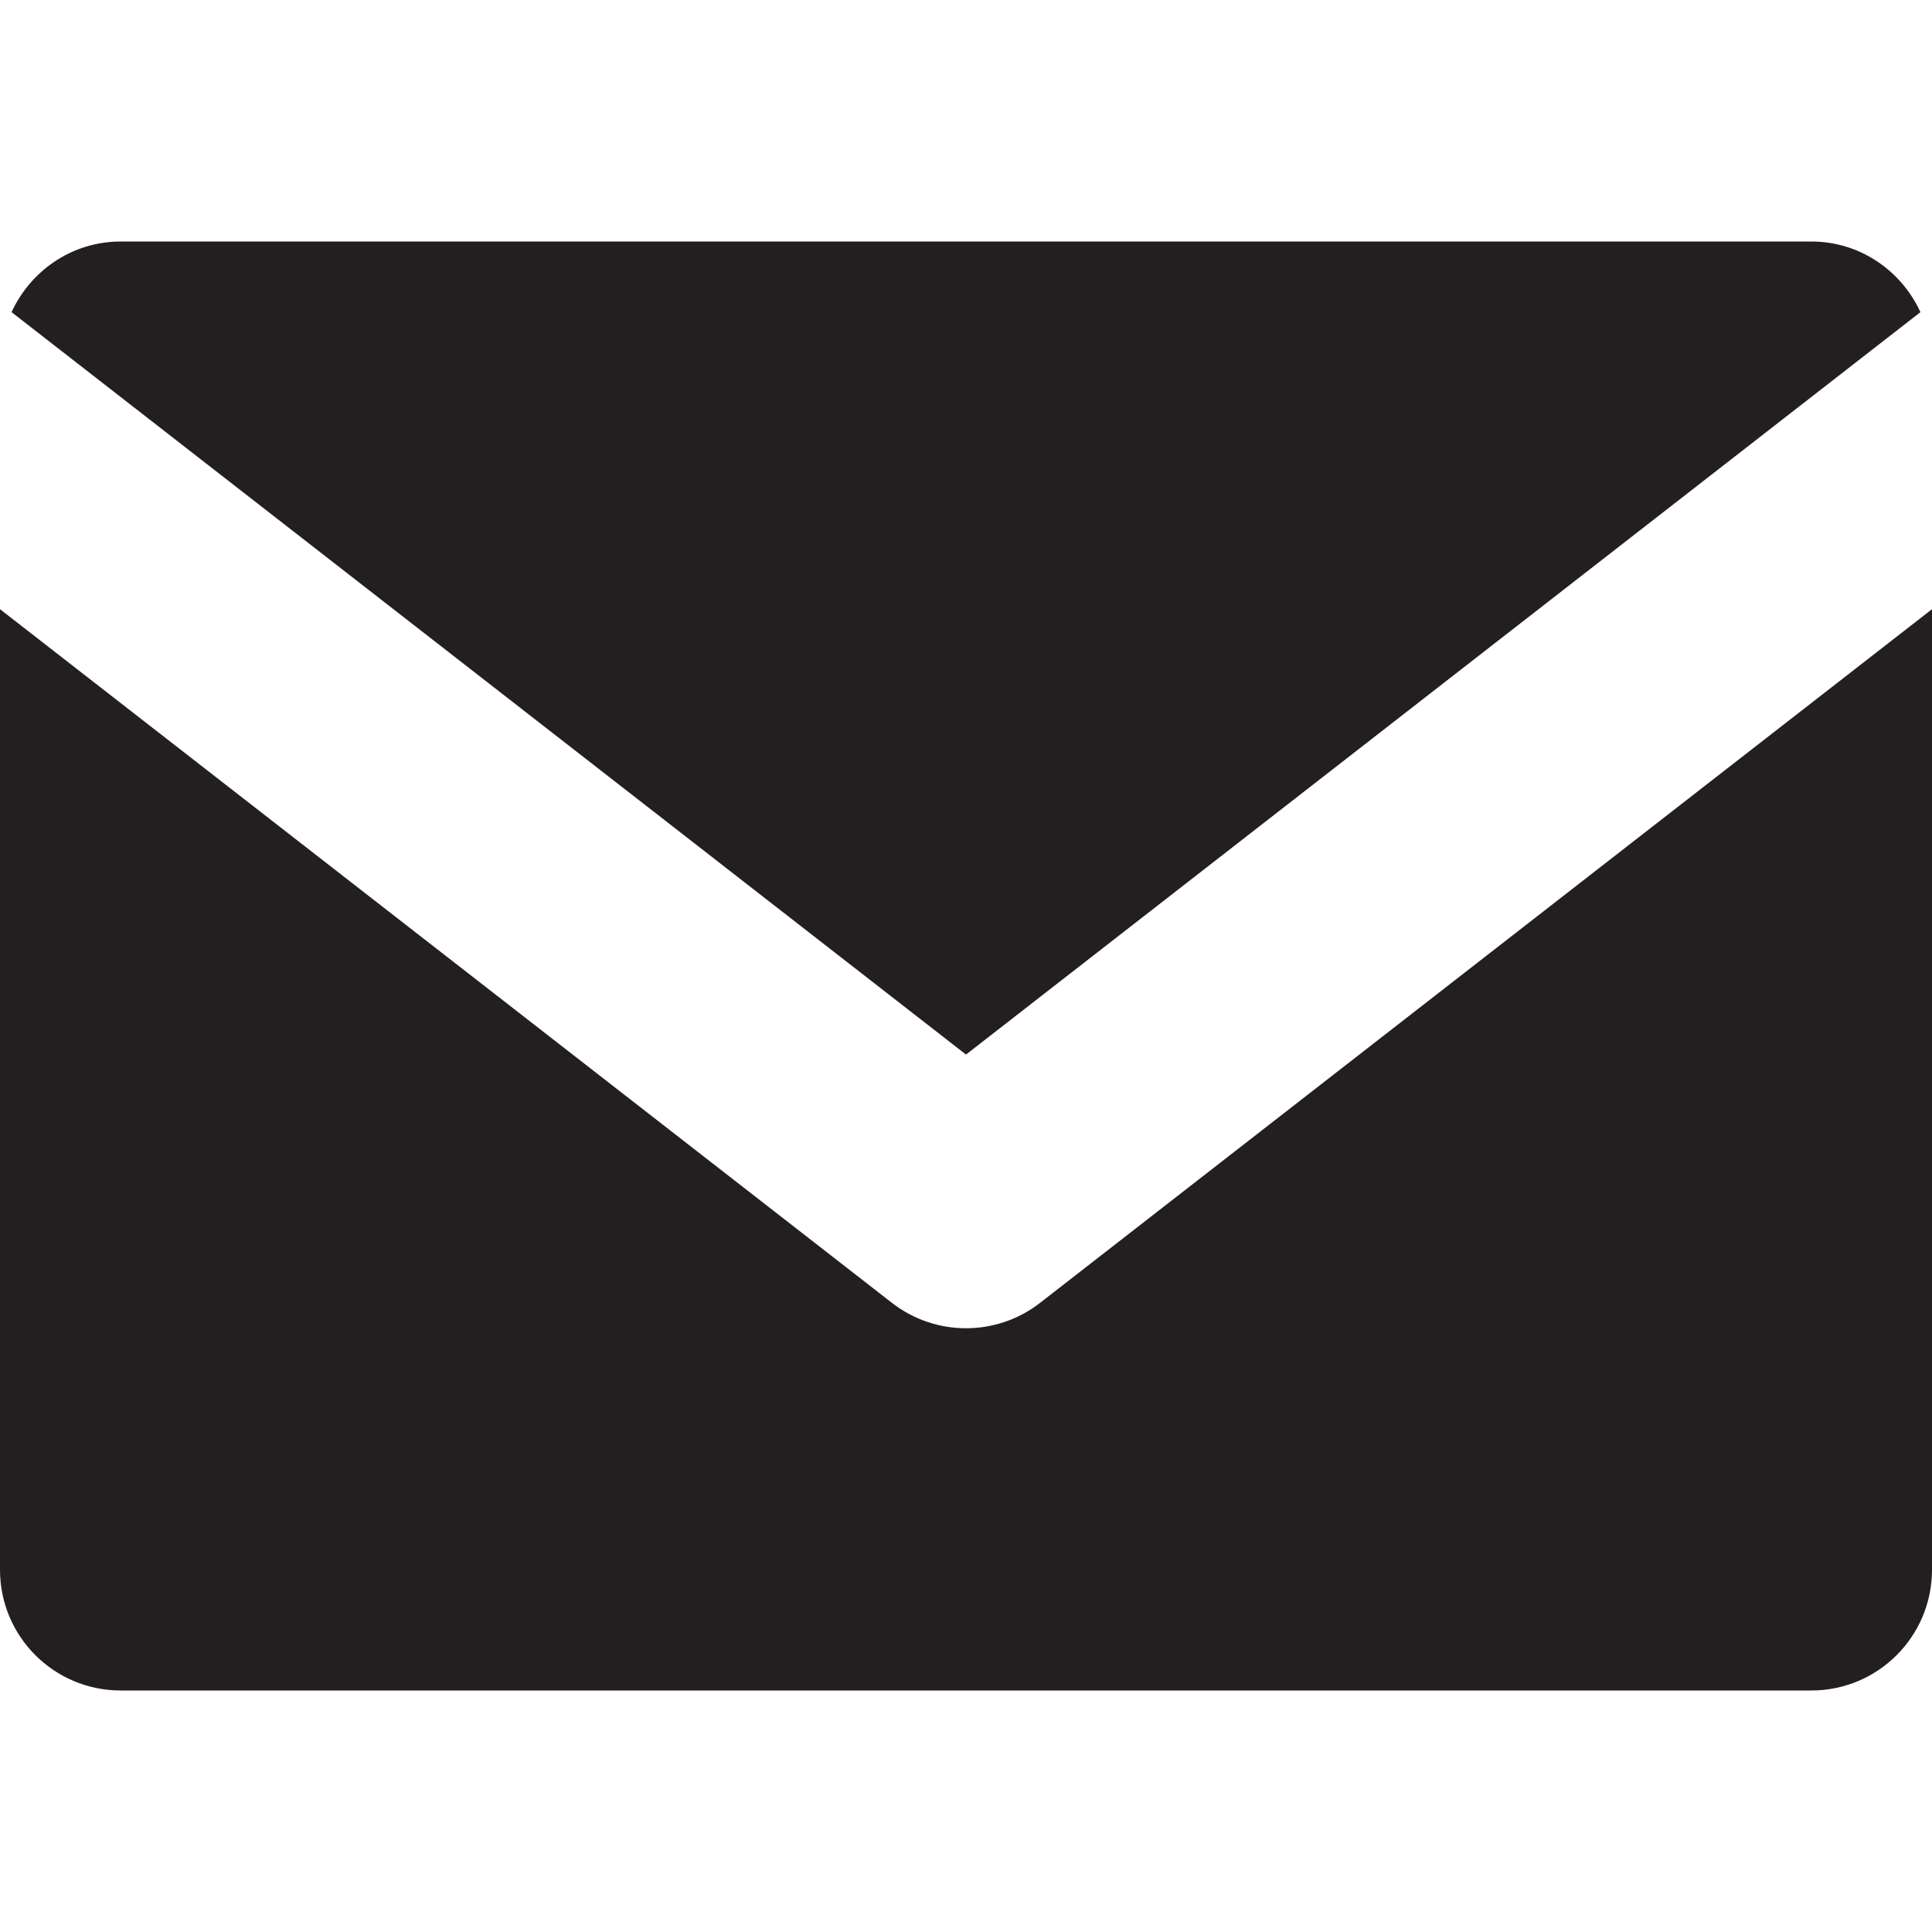
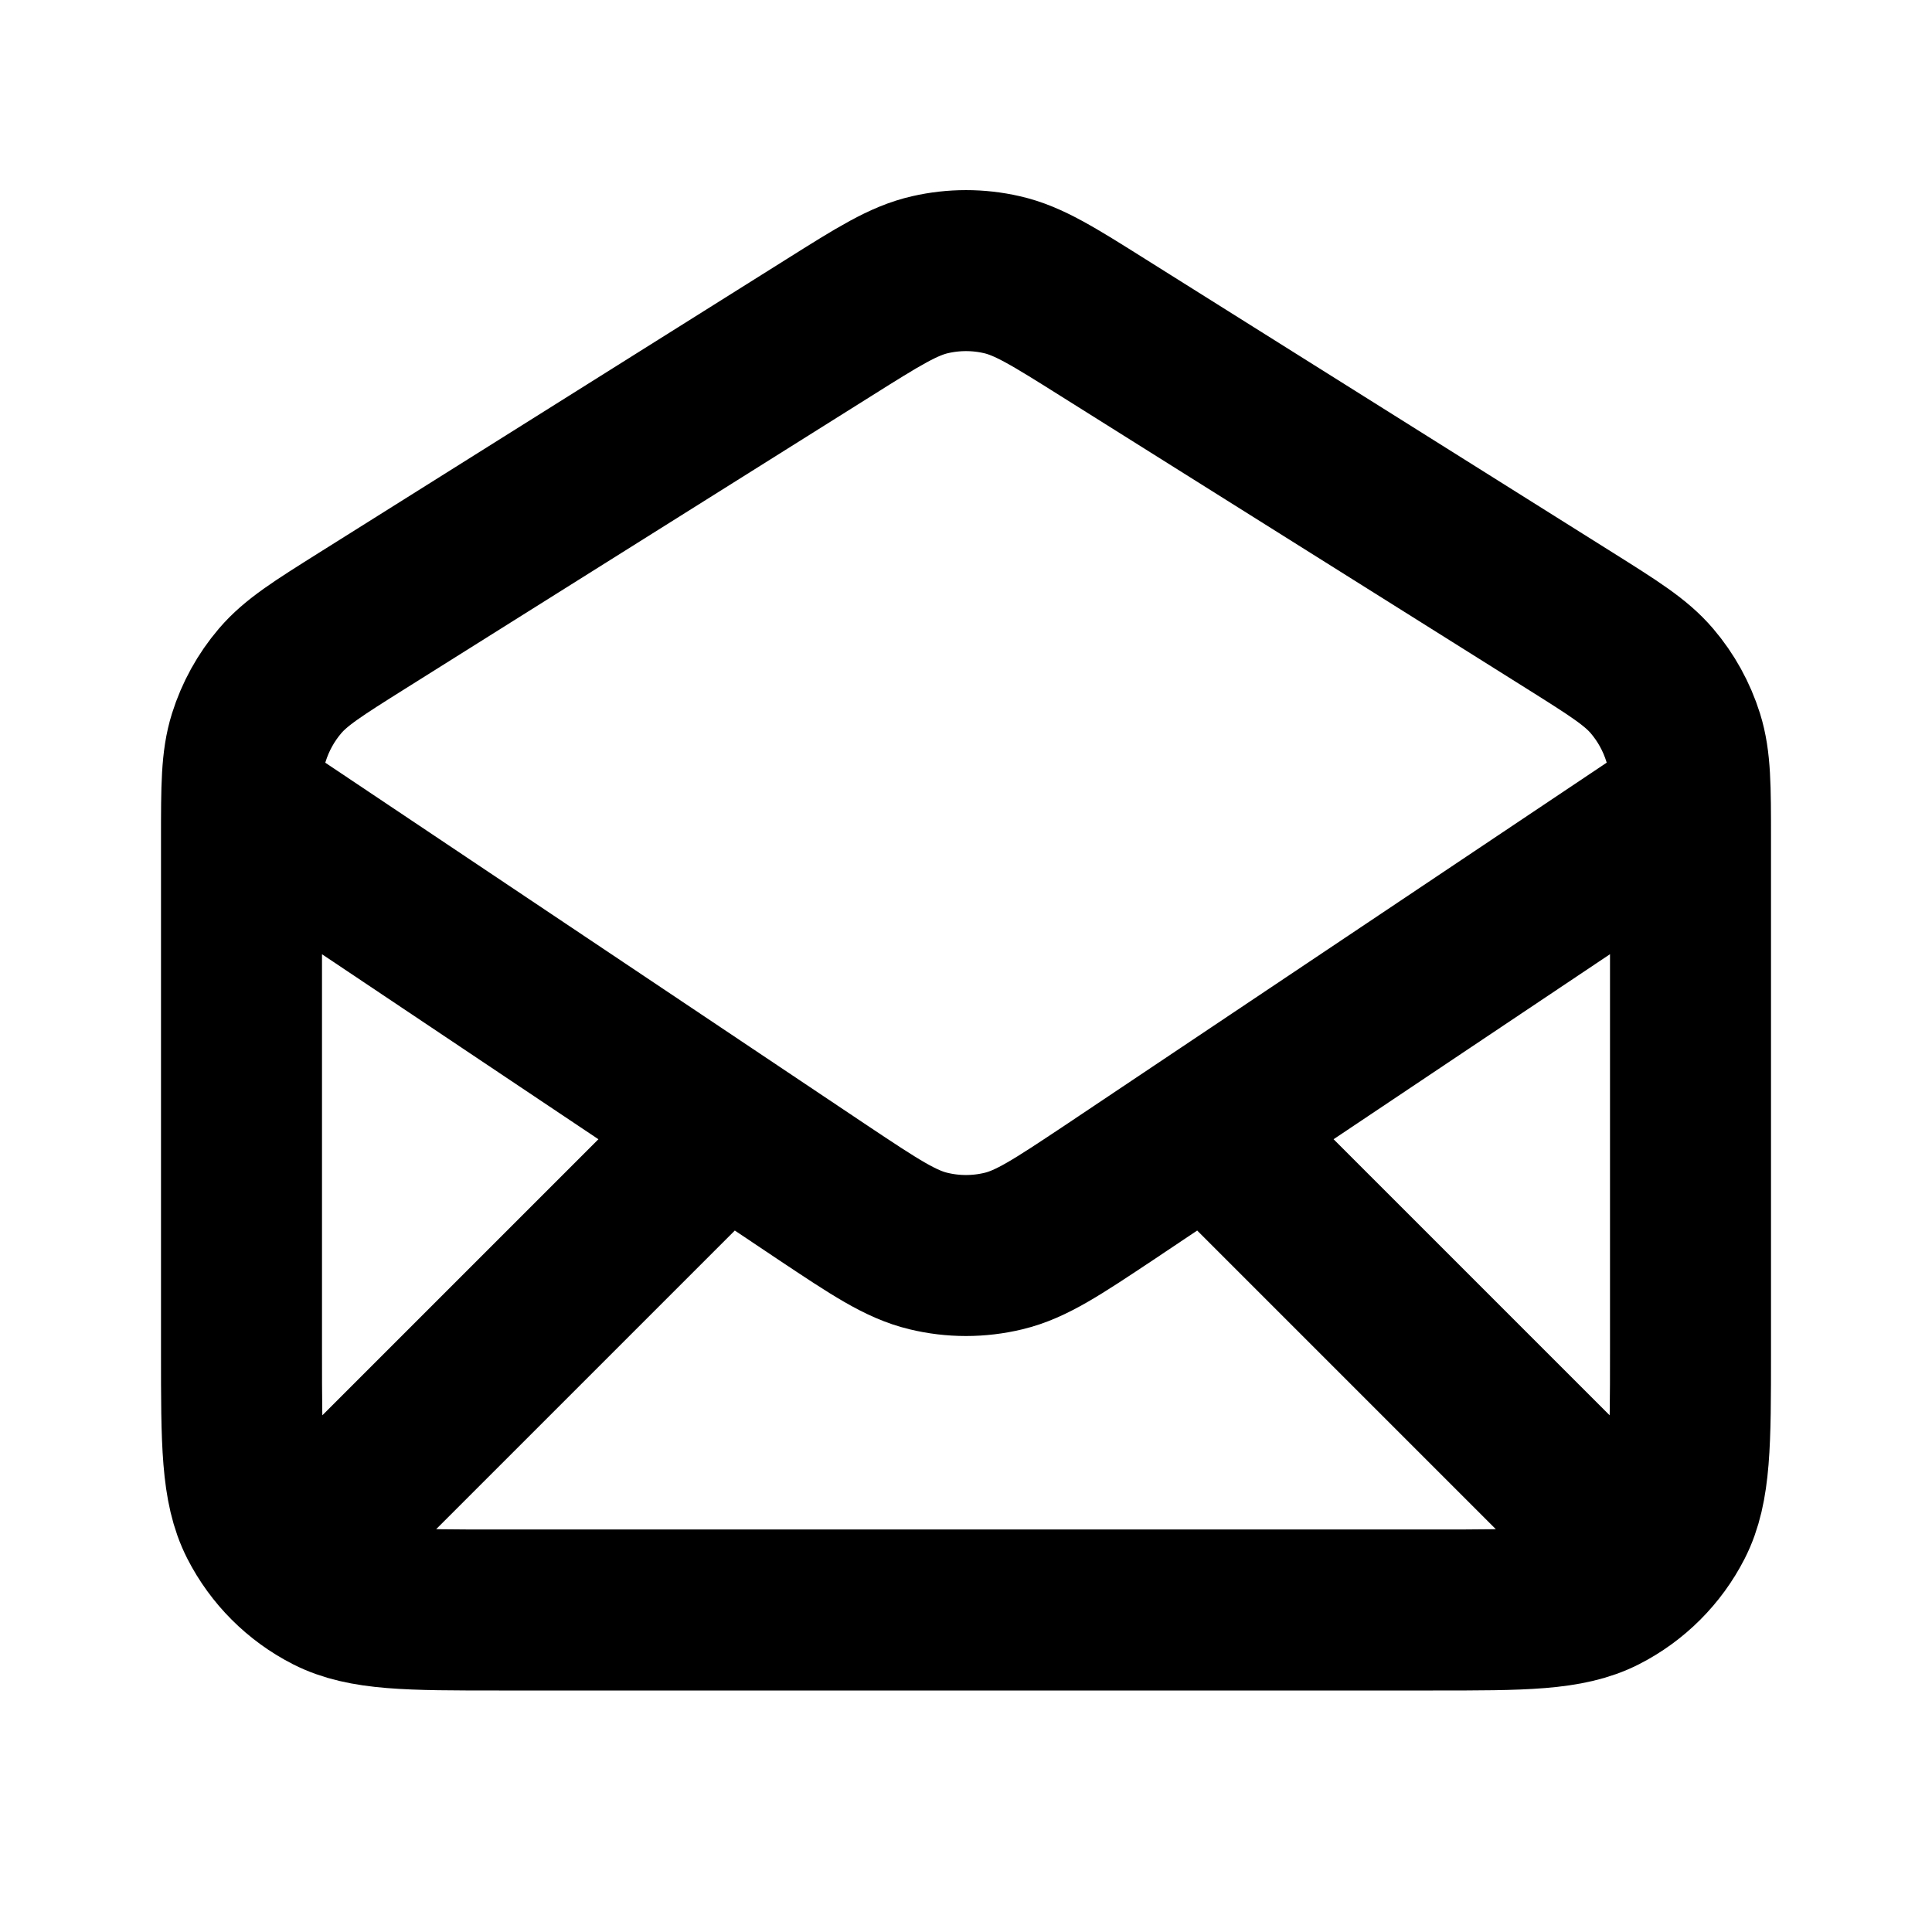
- <svg xmlns="http://www.w3.org/2000/svg" version="1.0" id="Layer_1" width="800px" height="800px" viewBox="0 0 64 64" enable-background="new 0 0 64 64" xml:space="preserve">
-   <g>
-     <path fill="#231F20" d="M32,34.934L63.617,10.34C62.984,8.965,61.613,8,60,8H4c-1.613,0-2.984,0.965-3.617,2.34L32,34.934z" />
-     <path fill="#231F20" d="M34.457,43.156C33.734,43.719,32.867,44,32,44s-1.734-0.281-2.457-0.844L0,20.18V52c0,2.211,1.789,4,4,4h56   c2.211,0,4-1.789,4-4V20.18L34.457,43.156z" />
-   </g>
+ <svg xmlns="http://www.w3.org/2000/svg" width="800px" height="800px" viewBox="0 0 24 24" fill="none">
+   <path d="M4 19L9 14M20 19L15 14M3.028 10L10.225 14.817C10.866 15.244 11.187 15.458 11.534 15.541C11.84 15.615 12.159 15.615 12.466 15.541C12.812 15.458 13.133 15.244 13.775 14.817L20.971 10M10.298 4.069L4.498 7.711C3.951 8.055 3.678 8.226 3.479 8.459C3.304 8.664 3.172 8.903 3.091 9.161C3 9.452 3 9.775 3 10.421V16.8C3 17.92 3 18.48 3.218 18.908C3.41 19.284 3.716 19.59 4.092 19.782C4.52 20 5.08 20 6.2 20H17.8C18.92 20 19.48 20 19.908 19.782C20.284 19.59 20.59 19.284 20.782 18.908C21 18.48 21 17.92 21 16.8V10.421C21 9.775 21 9.452 20.909 9.161C20.828 8.903 20.696 8.664 20.521 8.459C20.322 8.226 20.049 8.055 19.502 7.711L13.702 4.069C13.085 3.681 12.776 3.487 12.445 3.412C12.152 3.345 11.848 3.345 11.555 3.412C11.224 3.487 10.915 3.681 10.298 4.069Z" stroke="#000000" stroke-width="2" stroke-linecap="round" stroke-linejoin="round" />
</svg>
